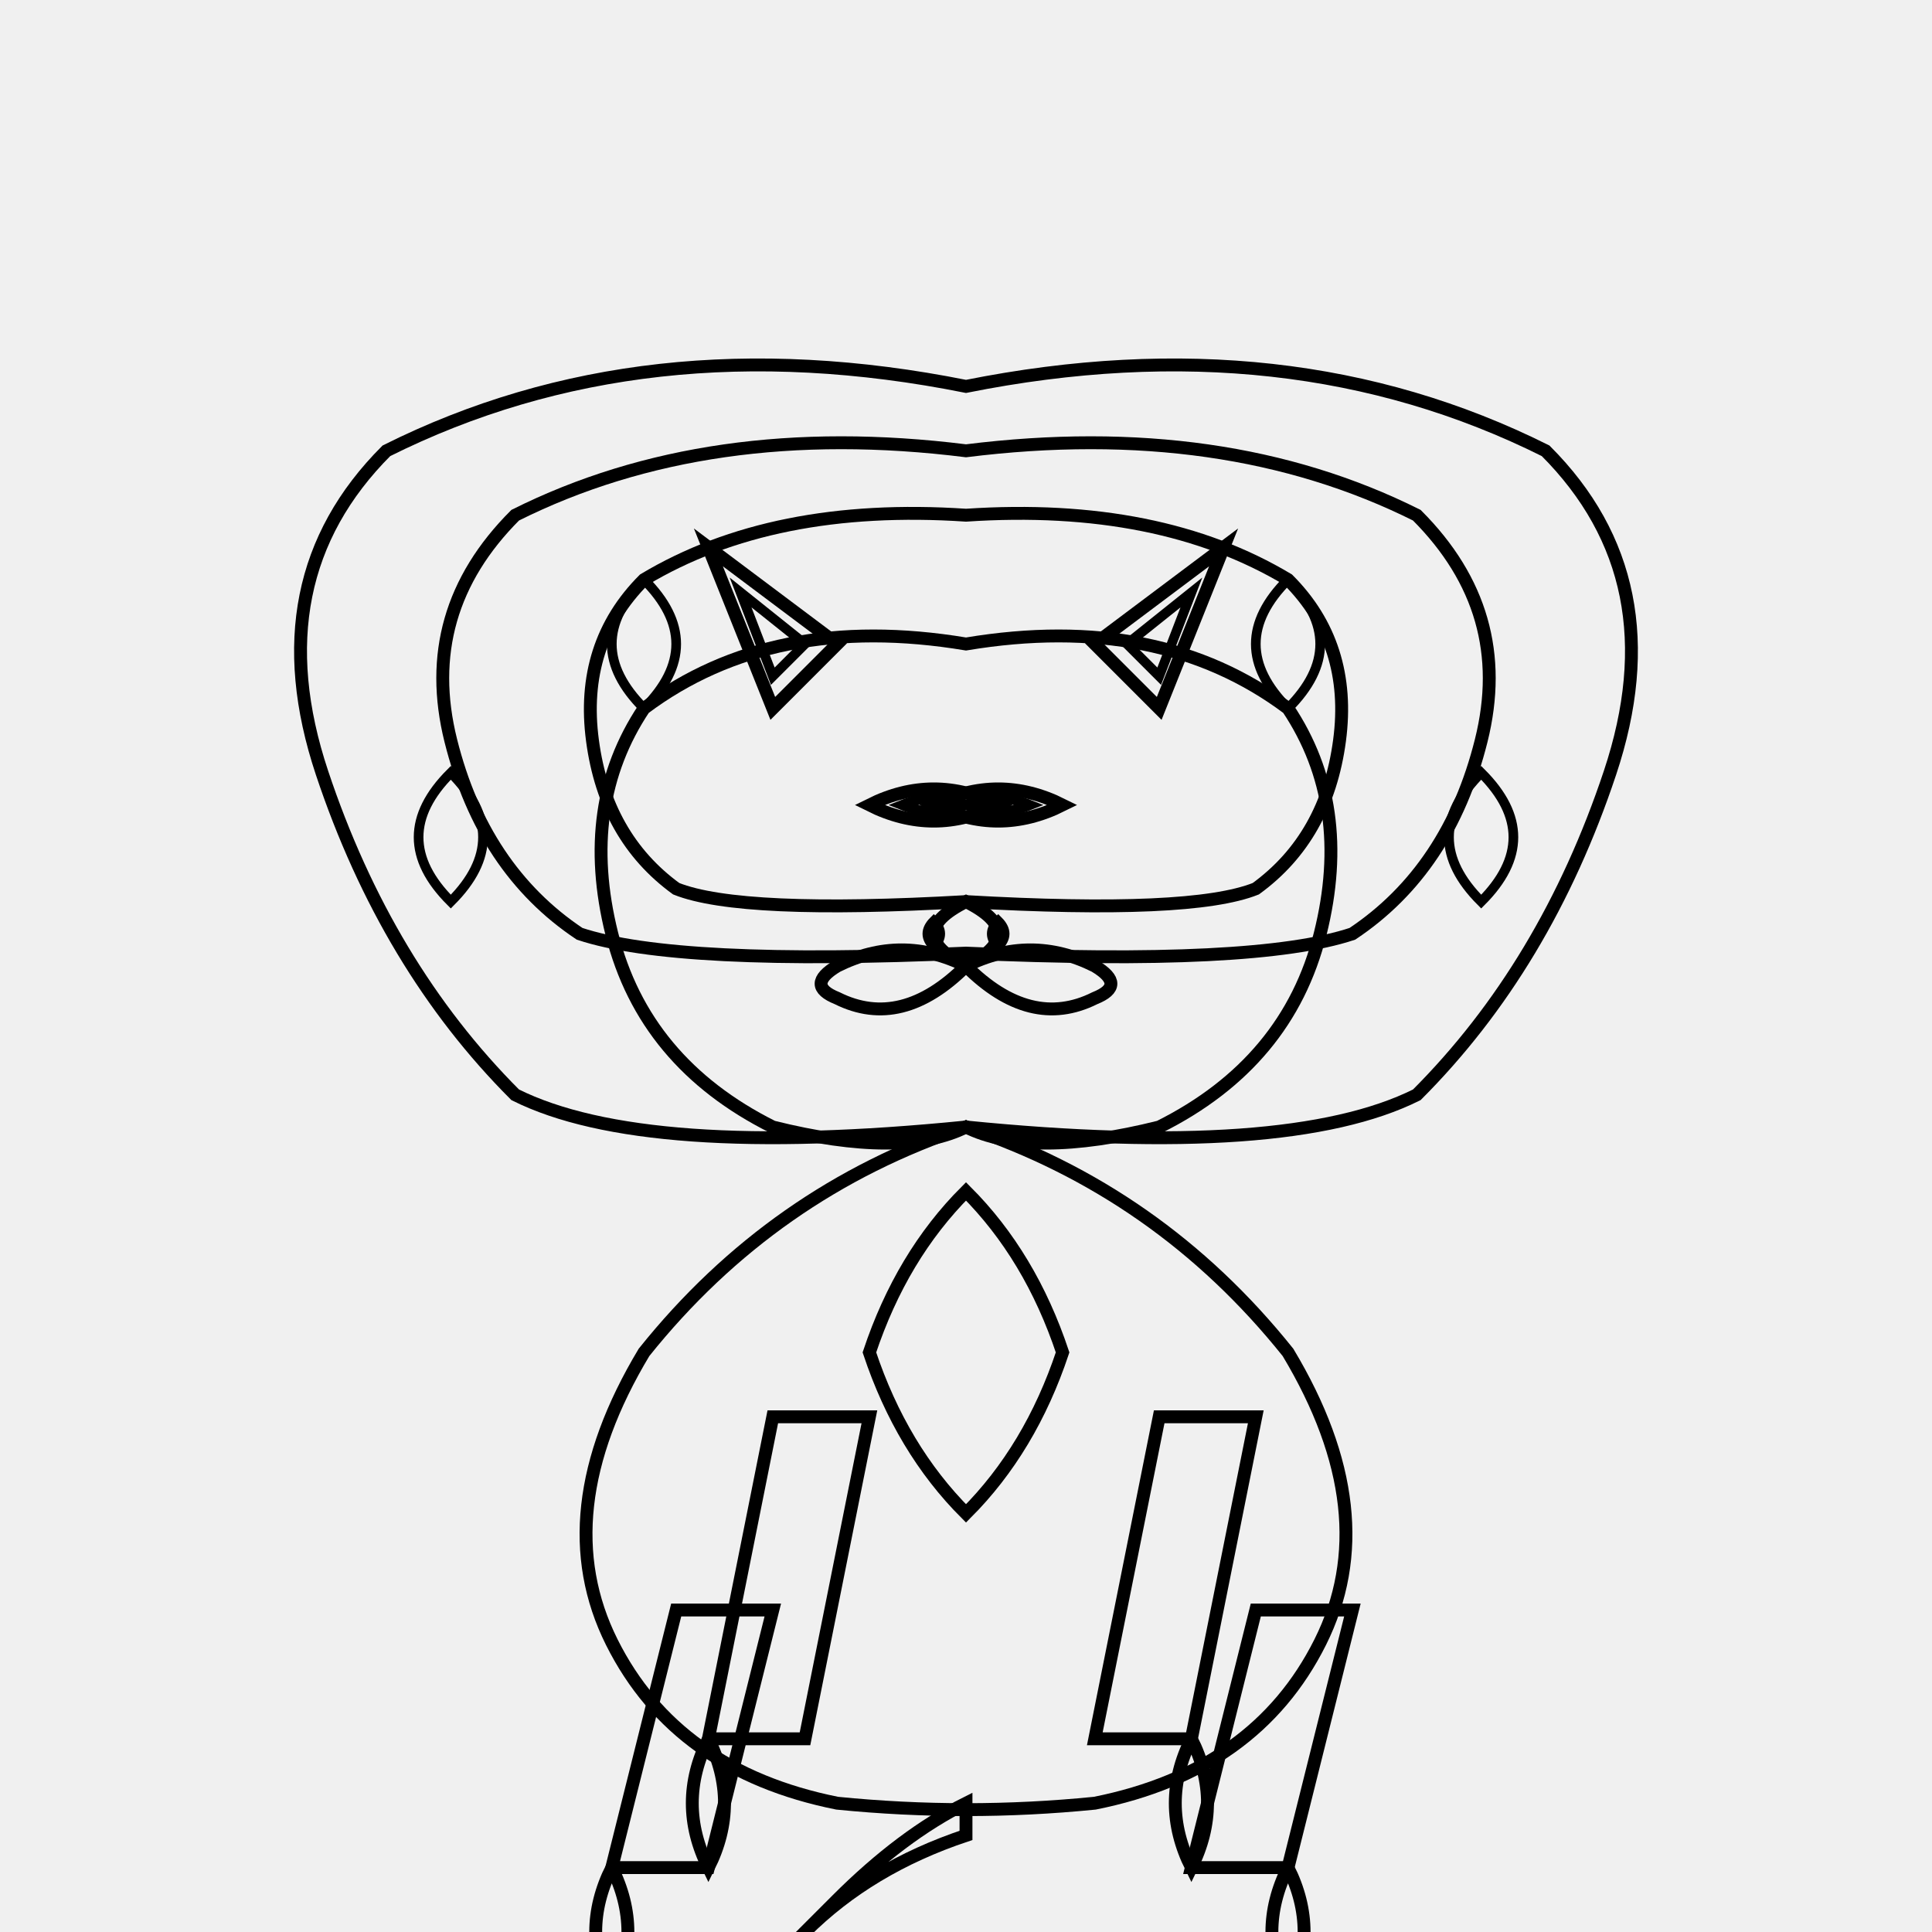
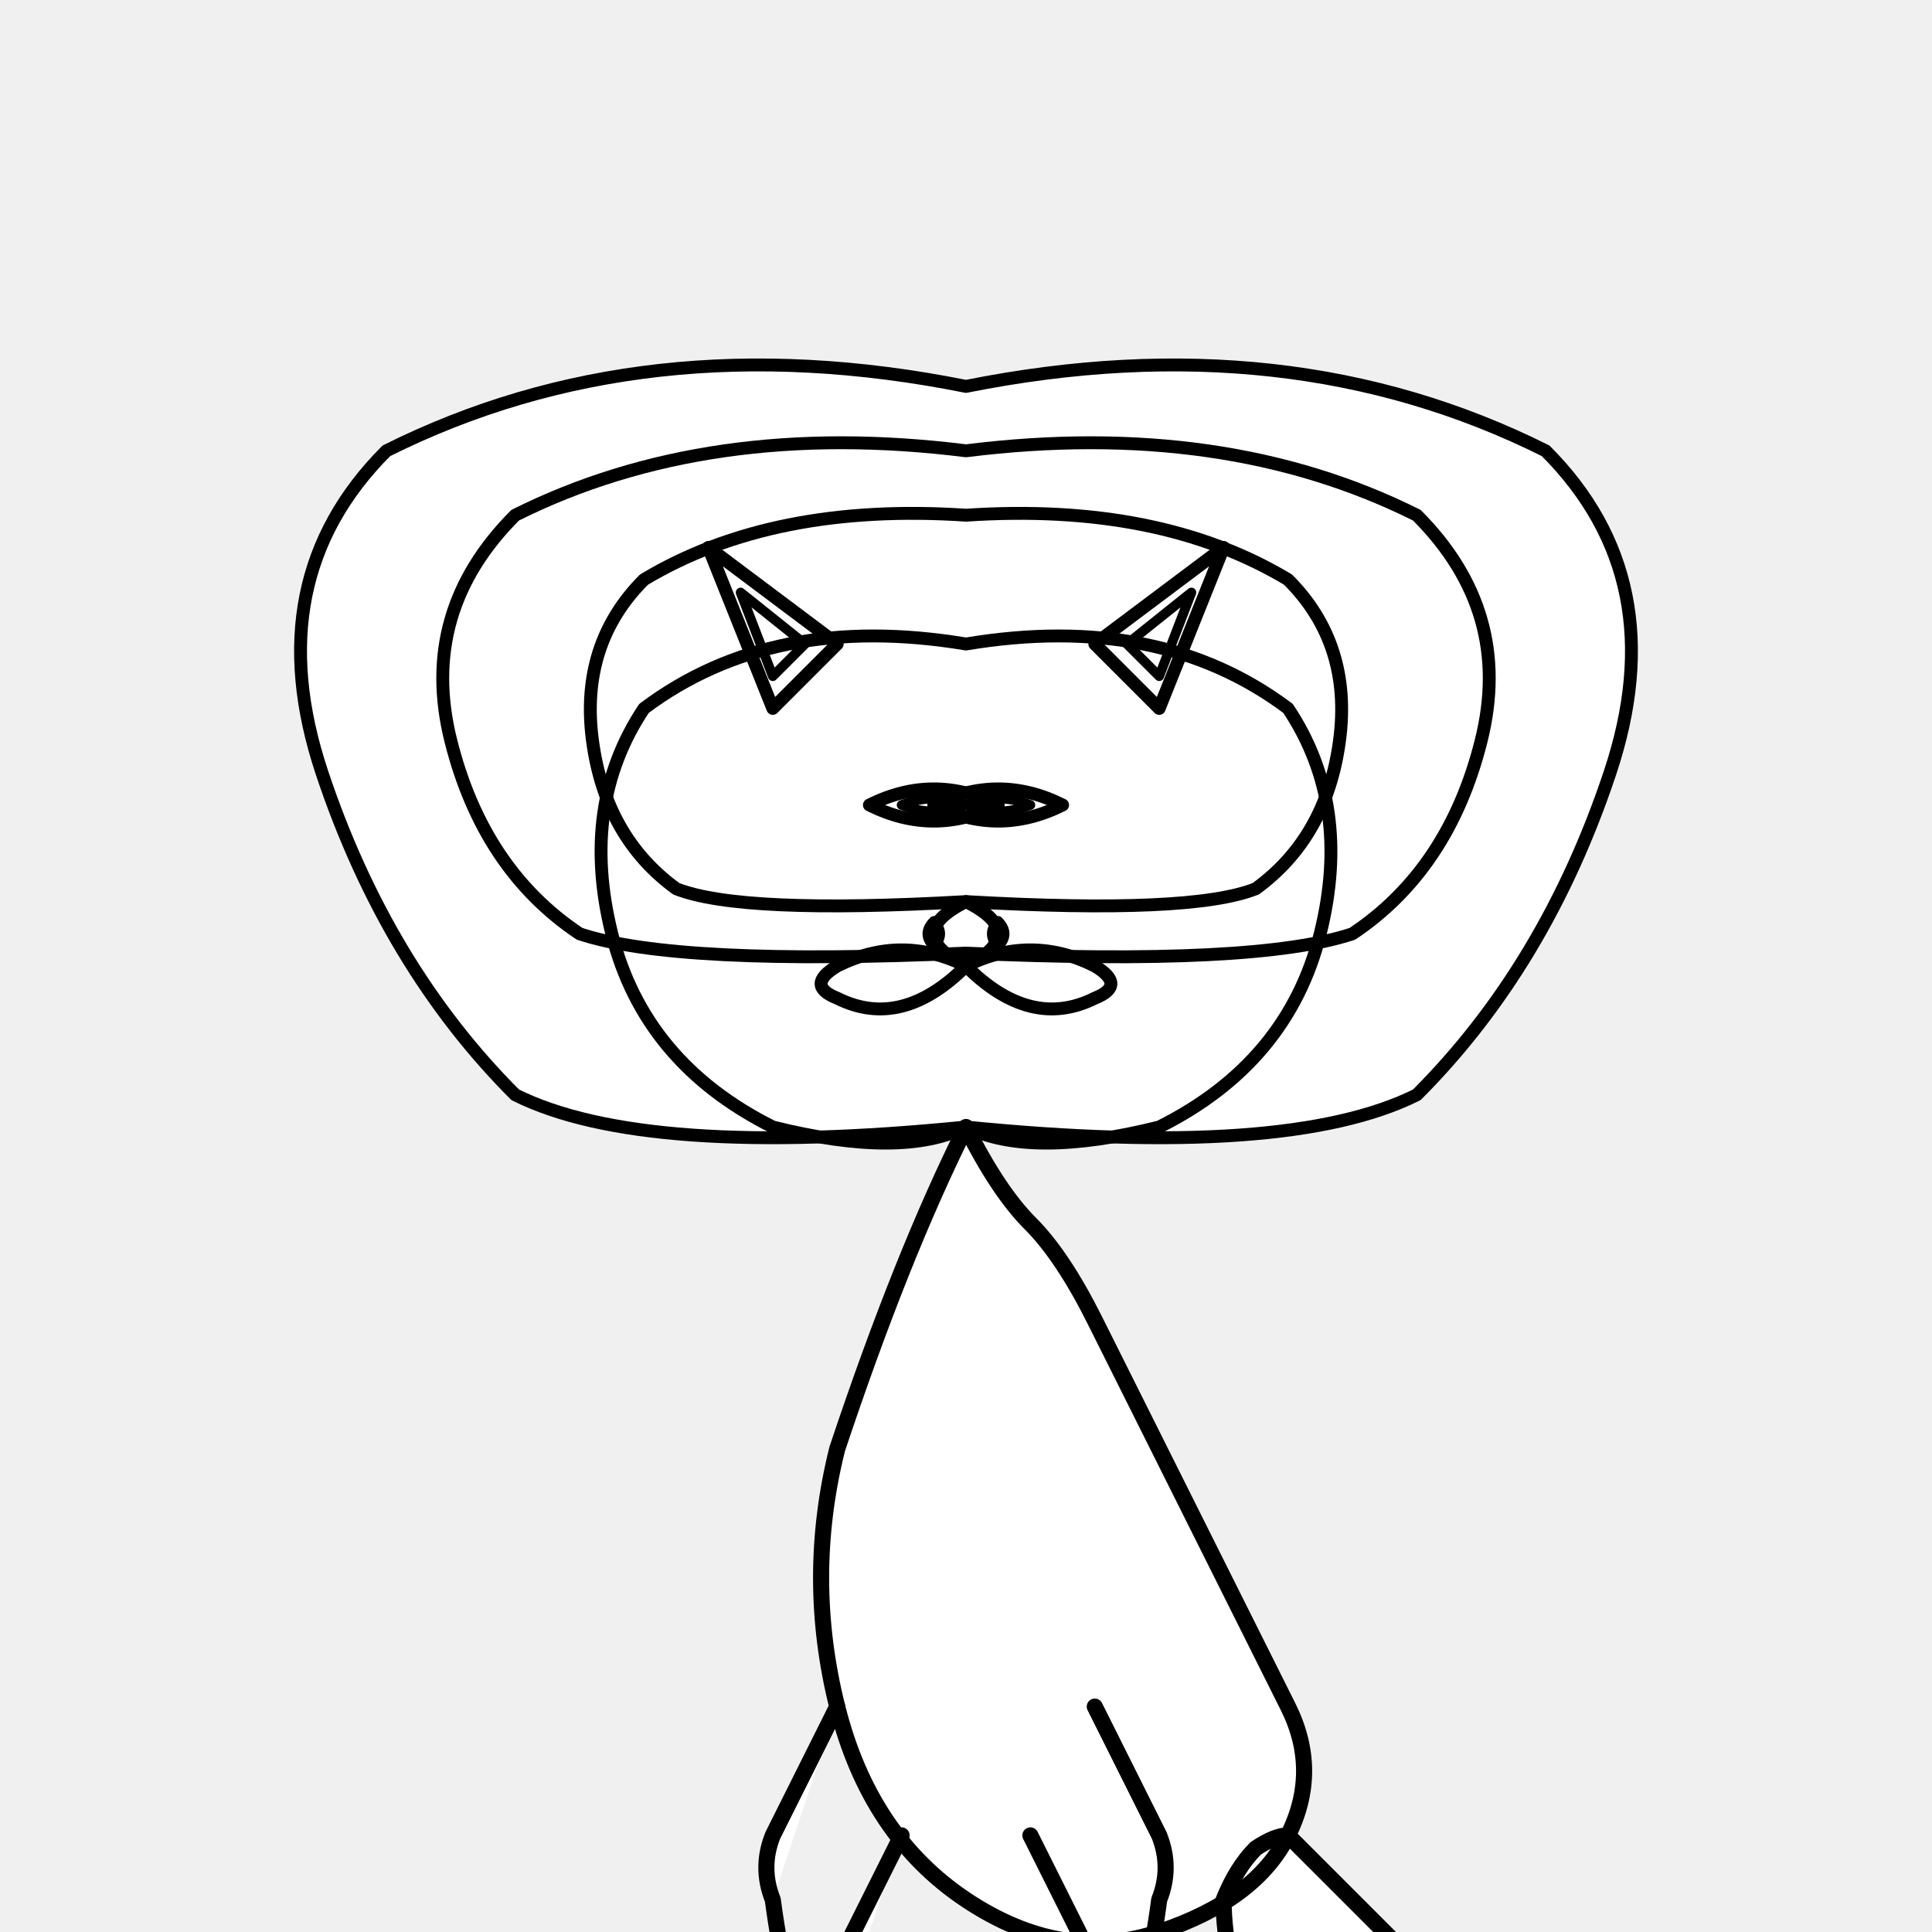
<svg xmlns="http://www.w3.org/2000/svg" viewBox="0 0 300 300">
-   <path id="mane_outer" d="M 150 60 Q 200 50 240 70 Q 260 90 250 120 Q 240 150 220 170 Q 200 180 150 175 Q 100 180 80 170 Q 60 150 50 120 Q 40 90 60 70 Q 100 50 150 60 Z" fill="none" stroke="black" stroke-width="2" />
-   <path id="mane_layer_1" d="M 150 70 Q 190 65 220 80 Q 235 95 230 115 Q 225 135 210 145 Q 195 150 150 148 Q 105 150 90 145 Q 75 135 70 115 Q 65 95 80 80 Q 110 65 150 70 Z" fill="none" stroke="black" stroke-width="2" />
-   <path id="mane_layer_2" d="M 150 80 Q 180 78 200 90 Q 210 100 208 115 Q 206 130 195 138 Q 185 142 150 140 Q 115 142 105 138 Q 94 130 92 115 Q 90 100 100 90 Q 120 78 150 80 Z" fill="none" stroke="black" stroke-width="2" />
-   <path id="head" d="M 150 100 Q 180 95 200 110 Q 210 125 205 145 Q 200 165 180 175 Q 160 180 150 175 Q 140 180 120 175 Q 100 165 95 145 Q 90 125 100 110 Q 120 95 150 100 Z" fill="none" stroke="black" stroke-width="2" />
-   <path id="ear_left" d="M 120 110 L 110 85 L 130 100 Z" fill="none" stroke="black" stroke-width="2" />
-   <path id="ear_right" d="M 180 110 L 190 85 L 170 100 Z" fill="none" stroke="black" stroke-width="2" />
-   <path id="ear_left_inner" d="M 120 105 L 115 92 L 125 100 Z" fill="none" stroke="black" stroke-width="1.5" />
-   <path id="ear_right_inner" d="M 180 105 L 185 92 L 175 100 Z" fill="none" stroke="black" stroke-width="1.5" />
-   <path id="eye_left" d="M 135 125 Q 145 120 155 125 Q 145 130 135 125 Z" fill="none" stroke="black" stroke-width="2" />
-   <path id="eye_right" d="M 145 125 Q 155 120 165 125 Q 155 130 145 125 Z" fill="none" stroke="black" stroke-width="2" />
-   <path id="pupil_left" d="M 140 125 Q 145 123 150 125 Q 145 127 140 125 Z" fill="none" stroke="black" stroke-width="1.5" />
-   <path id="pupil_right" d="M 150 125 Q 155 123 160 125 Q 155 127 150 125 Z" fill="none" stroke="black" stroke-width="1.5" />
-   <path id="nose" d="M 150 140 Q 160 145 150 150 Q 140 145 150 140 Z" fill="none" stroke="black" stroke-width="2" />
-   <path id="nostril_left" d="M 145 143 Q 147 145 145 147 Q 143 145 145 143 Z" fill="none" stroke="black" stroke-width="1.5" />
-   <path id="nostril_right" d="M 155 143 Q 157 145 155 147 Q 153 145 155 143 Z" fill="none" stroke="black" stroke-width="1.5" />
-   <path id="mouth" d="M 150 150 Q 140 160 130 155 Q 125 153 130 150 Q 140 145 150 150 Q 160 145 170 150 Q 175 153 170 155 Q 160 160 150 150 Z" fill="none" stroke="black" stroke-width="2" />
-   <path id="body" d="M 150 175 Q 120 185 100 210 Q 85 235 95 255 Q 105 275 130 280 Q 150 282 170 280 Q 195 275 205 255 Q 215 235 200 210 Q 180 185 150 175 Z" fill="none" stroke="black" stroke-width="2" />
-   <path id="chest" d="M 150 185 Q 140 195 135 210 Q 140 225 150 235 Q 160 225 165 210 Q 160 195 150 185 Z" fill="none" stroke="black" stroke-width="2" />
-   <path id="leg_front_left" d="M 120 220 L 110 270 L 125 270 L 135 220 Z" fill="none" stroke="black" stroke-width="2" />
-   <path id="leg_front_right" d="M 180 220 L 170 270 L 185 270 L 195 220 Z" fill="none" stroke="black" stroke-width="2" />
-   <path id="paw_front_left" d="M 110 270 Q 115 280 110 290 Q 105 280 110 270 Z" fill="none" stroke="black" stroke-width="2" />
-   <path id="paw_front_right" d="M 185 270 Q 190 280 185 290 Q 180 280 185 270 Z" fill="none" stroke="black" stroke-width="2" />
-   <path id="leg_back_left" d="M 105 250 L 95 290 L 110 290 L 120 250 Z" fill="none" stroke="black" stroke-width="2" />
-   <path id="leg_back_right" d="M 195 250 L 185 290 L 200 290 L 210 250 Z" fill="none" stroke="black" stroke-width="2" />
-   <path id="paw_back_left" d="M 95 290 Q 100 300 95 310 Q 90 300 95 290 Z" fill="none" stroke="black" stroke-width="2" />
-   <path id="paw_back_right" d="M 200 290 Q 205 300 200 310 Q 195 300 200 290 Z" fill="none" stroke="black" stroke-width="2" />
-   <path id="tail" d="M 150 280 Q 140 285 130 295 Q 120 305 110 315 Q 115 310 125 300 Q 135 290 150 285 Z" fill="none" stroke="black" stroke-width="2" />
-   <path id="tail_tip" d="M 110 315 Q 105 320 100 315 Q 105 310 110 315 Z" fill="none" stroke="black" stroke-width="2" />
-   <path id="tail_tuft" d="M 110 315 Q 115 318 110 321 Q 105 318 110 315 Z" fill="none" stroke="black" stroke-width="2" />
-   <path id="mane_detail_1" d="M 200 90 Q 210 100 200 110 Q 190 100 200 90 Z" fill="none" stroke="black" stroke-width="1.5" />
-   <path id="mane_detail_2" d="M 100 90 Q 90 100 100 110 Q 110 100 100 90 Z" fill="none" stroke="black" stroke-width="1.5" />
-   <path id="mane_detail_3" d="M 230 120 Q 240 130 230 140 Q 220 130 230 120 Z" fill="none" stroke="black" stroke-width="1.5" />
-   <path id="mane_detail_4" d="M 70 120 Q 60 130 70 140 Q 80 130 70 120 Z" fill="none" stroke="black" stroke-width="1.5" />
+   <g id="fill-areas">
+     <path id="area_mane_outer" d="M 150 60 Q 200 50 240 70 Q 260 90 250 120 Q 240 150 220 170 Q 200 180 150 175 Q 100 180 80 170 Q 60 150 50 120 Q 40 90 60 70 Q 100 50 150 60 Z" fill="#FFFFFF" />
+     <path id="area_mane_layer_1" d="M 150 70 Q 190 65 220 80 Q 235 95 230 115 Q 225 135 210 145 Q 195 150 150 148 Q 105 150 90 145 Q 75 135 70 115 Q 65 95 80 80 Q 110 65 150 70 Z" fill="#FFFFFF" />
+     <path id="area_mane_layer_2" d="M 150 80 Q 180 78 200 90 Q 210 100 208 115 Q 206 130 195 138 Q 185 142 150 140 Q 115 142 105 138 Q 94 130 92 115 Q 90 100 100 90 Q 120 78 150 80 Z" fill="#FFFFFF" />
+     <path id="area_head" d="M 150 100 Q 180 95 200 110 Q 210 125 205 145 Q 200 165 180 175 Q 160 180 150 175 Q 140 180 120 175 Q 100 165 95 145 Q 90 125 100 110 Q 120 95 150 100 Z" fill="#FFFFFF" />
+     <path id="area_ear_left" d="M 120 110 L 110 85 L 130 100 Z" fill="#FFFFFF" />
+     <path id="area_ear_left_inner" d="M 120 105 L 115 92 L 125 100 Z" fill="#FFFFFF" />
+     <path id="area_ear_right" d="M 180 110 L 190 85 L 170 100 Z" fill="#FFFFFF" />
+     <path id="area_ear_right_inner" d="M 180 105 L 185 92 L 175 100 Z" fill="#FFFFFF" />
+     <path id="area_eye_left" d="M 135 125 Q 145 120 155 125 Q 145 130 135 125 Z" fill="#FFFFFF" />
+     <path id="area_pupil_left" d="M 140 125 Q 145 123 150 125 Q 145 127 140 125 Z" fill="#FFFFFF" />
+     <path id="area_eye_right" d="M 145 125 Q 155 120 165 125 Q 155 130 145 125 Z" fill="#FFFFFF" />
+     <path id="area_pupil_right" d="M 150 125 Q 155 123 160 125 Q 155 127 150 125 Z" fill="#FFFFFF" />
+     <path id="area_nose" d="M 150 140 Q 160 145 150 150 Q 140 145 150 140 Z" fill="#FFFFFF" />
+     <path id="area_nostril_left" d="M 145 143 Q 147 145 145 147 Q 143 145 145 143 Z" fill="#FFFFFF" />
+     <path id="area_nostril_right" d="M 155 143 Q 157 145 155 147 Q 153 145 155 143 Z" fill="#FFFFFF" />
+     <path id="area_mouth" d="M 150 150 Q 140 160 130 155 Q 125 153 130 150 Q 140 145 150 150 Q 160 145 170 150 Q 175 153 170 155 Q 160 160 150 150 Z" fill="#FFFFFF" />
+     <path id="area_body" d="M 150 175 Q 140 195 130 225 Q 125 245 130 265 Q 135 285 150 295 Q 165 305 180 300 Q 195 295 200 285 Q 205 275 200 265 Q 195 255 190 245 Q 185 235 180 225 Q 175 215 170 205 Q 165 195 160 190 Q 155 185 150 175 Z" fill="#FFFFFF" />
+     <path id="area_leg_front_left" d="M 130 265 Q 125 275 120 285 Q 118 290 120 295 Q 122 310 125 313 Q 123 315 120 317 Q 118 319 120 321 Q 122 323 125 321 Q 128 319 130 317 Q 128 315 125 313 Q 122 310 120 295 Q 130 265 Z" fill="#FFFFFF" />
+     <path id="area_leg_front_right" d="M 170 265 Q 175 275 180 285 Q 182 290 180 295 Q 178 310 175 313 Q 177 315 180 317 Q 182 319 180 321 Q 178 323 175 321 Q 172 319 170 317 Q 172 315 175 313 Q 178 310 180 295 Q 170 265 Z" fill="#FFFFFF" />
+     <path id="area_leg_back_left" d="M 140 285 Q 135 295 130 305 Q 128 310 130 315 Q 132 330 135 333 Q 133 335 130 337 Q 128 339 130 341 Q 132 343 135 341 Q 138 339 140 337 Q 138 335 135 333 Q 132 330 130 315 Q 140 285 Z" fill="#FFFFFF" />
+     <path id="area_leg_back_right" d="M 160 285 Q 165 295 170 305 Q 172 310 170 315 Q 168 330 165 333 Q 167 335 170 337 Q 172 339 170 341 Q 168 343 165 341 Q 162 339 160 337 Q 162 335 165 333 Q 168 330 170 315 Q 160 285 Z" fill="#FFFFFF" />
+     <path id="area_tail" d="M 200 285 Q 210 295 220 305 Q 230 315 235 325 Q 240 335 235 345 Q 230 355 220 350 Q 210 345 205 335 Q 200 325 195 315 Q 190 305 190 295 Q 192 290 195 287 Q 198 285 200 285 Z" fill="#FFFFFF" />
+   </g>
+   <g id="line-art">
+     <path d="M 150 60 Q 200 50 240 70 Q 260 90 250 120 Q 240 150 220 170 Q 200 180 150 175 Q 100 180 80 170 Q 60 150 50 120 Q 40 90 60 70 Q 100 50 150 60 Z" fill="none" stroke="black" stroke-width="2" stroke-linecap="round" stroke-linejoin="round" />
+     <path d="M 150 70 Q 190 65 220 80 Q 235 95 230 115 Q 225 135 210 145 Q 195 150 150 148 Q 105 150 90 145 Q 75 135 70 115 Q 65 95 80 80 Q 110 65 150 70 Z" fill="none" stroke="black" stroke-width="2" stroke-linecap="round" stroke-linejoin="round" />
+     <path d="M 150 80 Q 180 78 200 90 Q 210 100 208 115 Q 206 130 195 138 Q 185 142 150 140 Q 115 142 105 138 Q 94 130 92 115 Q 90 100 100 90 Q 120 78 150 80 Z" fill="none" stroke="black" stroke-width="2" stroke-linecap="round" stroke-linejoin="round" />
+     <path d="M 150 100 Q 180 95 200 110 Q 210 125 205 145 Q 200 165 180 175 Q 160 180 150 175 Q 140 180 120 175 Q 100 165 95 145 Q 90 125 100 110 Q 120 95 150 100 Z" fill="none" stroke="black" stroke-width="2" stroke-linecap="round" stroke-linejoin="round" />
+     <path d="M 120 110 L 110 85 L 130 100 Z" fill="none" stroke="black" stroke-width="2" stroke-linecap="round" stroke-linejoin="round" />
+     <path d="M 120 105 L 115 92 L 125 100 Z" fill="none" stroke="black" stroke-width="1.5" stroke-linecap="round" stroke-linejoin="round" />
+     <path d="M 180 110 L 190 85 L 170 100 Z" fill="none" stroke="black" stroke-width="2" stroke-linecap="round" stroke-linejoin="round" />
+     <path d="M 180 105 L 185 92 L 175 100 Z" fill="none" stroke="black" stroke-width="1.5" stroke-linecap="round" stroke-linejoin="round" />
+     <path d="M 135 125 Q 145 120 155 125 Q 145 130 135 125 Z" fill="none" stroke="black" stroke-width="2" stroke-linecap="round" stroke-linejoin="round" />
+     <path d="M 140 125 Q 145 123 150 125 Q 145 127 140 125 Z" fill="none" stroke="black" stroke-width="1.5" stroke-linecap="round" stroke-linejoin="round" />
+     <path d="M 145 125 Q 155 120 165 125 Q 155 130 145 125 Z" fill="none" stroke="black" stroke-width="2" stroke-linecap="round" stroke-linejoin="round" />
+     <path d="M 150 125 Q 155 123 160 125 Q 155 127 150 125 Z" fill="none" stroke="black" stroke-width="1.5" stroke-linecap="round" stroke-linejoin="round" />
+     <path d="M 150 140 Q 160 145 150 150 Q 140 145 150 140 Z" fill="none" stroke="black" stroke-width="2" stroke-linecap="round" stroke-linejoin="round" />
+     <path d="M 145 143 Q 147 145 145 147 Q 143 145 145 143 Z" fill="none" stroke="black" stroke-width="1.5" stroke-linecap="round" stroke-linejoin="round" />
+     <path d="M 155 143 Q 157 145 155 147 Q 153 145 155 143 Z" fill="none" stroke="black" stroke-width="1.5" stroke-linecap="round" stroke-linejoin="round" />
+     <path d="M 150 150 Q 140 160 130 155 Q 125 153 130 150 Q 140 145 150 150 Q 160 145 170 150 Q 175 153 170 155 Q 160 160 150 150 Z" fill="none" stroke="black" stroke-width="2" stroke-linecap="round" stroke-linejoin="round" />
+     <path d="M 150 175 Q 140 195 130 225 Q 125 245 130 265 Q 135 285 150 295 Q 165 305 180 300 Q 195 295 200 285 Q 205 275 200 265 Q 195 255 190 245 Q 185 235 180 225 Q 175 215 170 205 Q 165 195 160 190 Q 155 185 150 175 Z" fill="none" stroke="black" stroke-width="2.5" stroke-linecap="round" stroke-linejoin="round" />
+     <path d="M 130 265 Q 125 275 120 285 Q 118 290 120 295 Q 122 310 125 313" fill="none" stroke="black" stroke-width="2.5" stroke-linecap="round" stroke-linejoin="round" />
+     <path d="M 125 313 Q 123 315 120 317 Q 118 319 120 321 Q 122 323 125 321 Q 128 319 130 317" fill="none" stroke="black" stroke-width="2" stroke-linecap="round" stroke-linejoin="round" />
+     <path d="M 170 265 Q 175 275 180 285 Q 182 290 180 295 Q 178 310 175 313" fill="none" stroke="black" stroke-width="2.5" stroke-linecap="round" stroke-linejoin="round" />
+     <path d="M 175 313 Q 177 315 180 317 Q 182 319 180 321 Q 178 323 175 321 Q 172 319 170 317" fill="none" stroke="black" stroke-width="2" stroke-linecap="round" stroke-linejoin="round" />
+     <path d="M 140 285 Q 135 295 130 305 Q 128 310 130 315 Q 132 330 135 333" fill="none" stroke="black" stroke-width="2.5" stroke-linecap="round" stroke-linejoin="round" />
+     <path d="M 135 333 Q 133 335 130 337 Q 128 339 130 341 Q 132 343 135 341 Q 138 339 140 337" fill="none" stroke="black" stroke-width="2" stroke-linecap="round" stroke-linejoin="round" />
+     <path d="M 160 285 Q 165 295 170 305 Q 172 310 170 315 Q 168 330 165 333" fill="none" stroke="black" stroke-width="2.5" stroke-linecap="round" stroke-linejoin="round" />
+     <path d="M 165 333 Q 167 335 170 337 Q 172 339 170 341 Q 168 343 165 341 Q 162 339 160 337" fill="none" stroke="black" stroke-width="2" stroke-linecap="round" stroke-linejoin="round" />
+     <path d="M 200 285 Q 210 295 220 305 Q 230 315 235 325 Q 240 335 235 345 Q 230 355 220 350 Q 210 345 205 335 Q 200 325 195 315 Q 190 305 190 295 Q 192 290 195 287 Q 198 285 200 285 Z" fill="none" stroke="black" stroke-width="2.5" stroke-linecap="round" stroke-linejoin="round" />
+   </g>
</svg>
